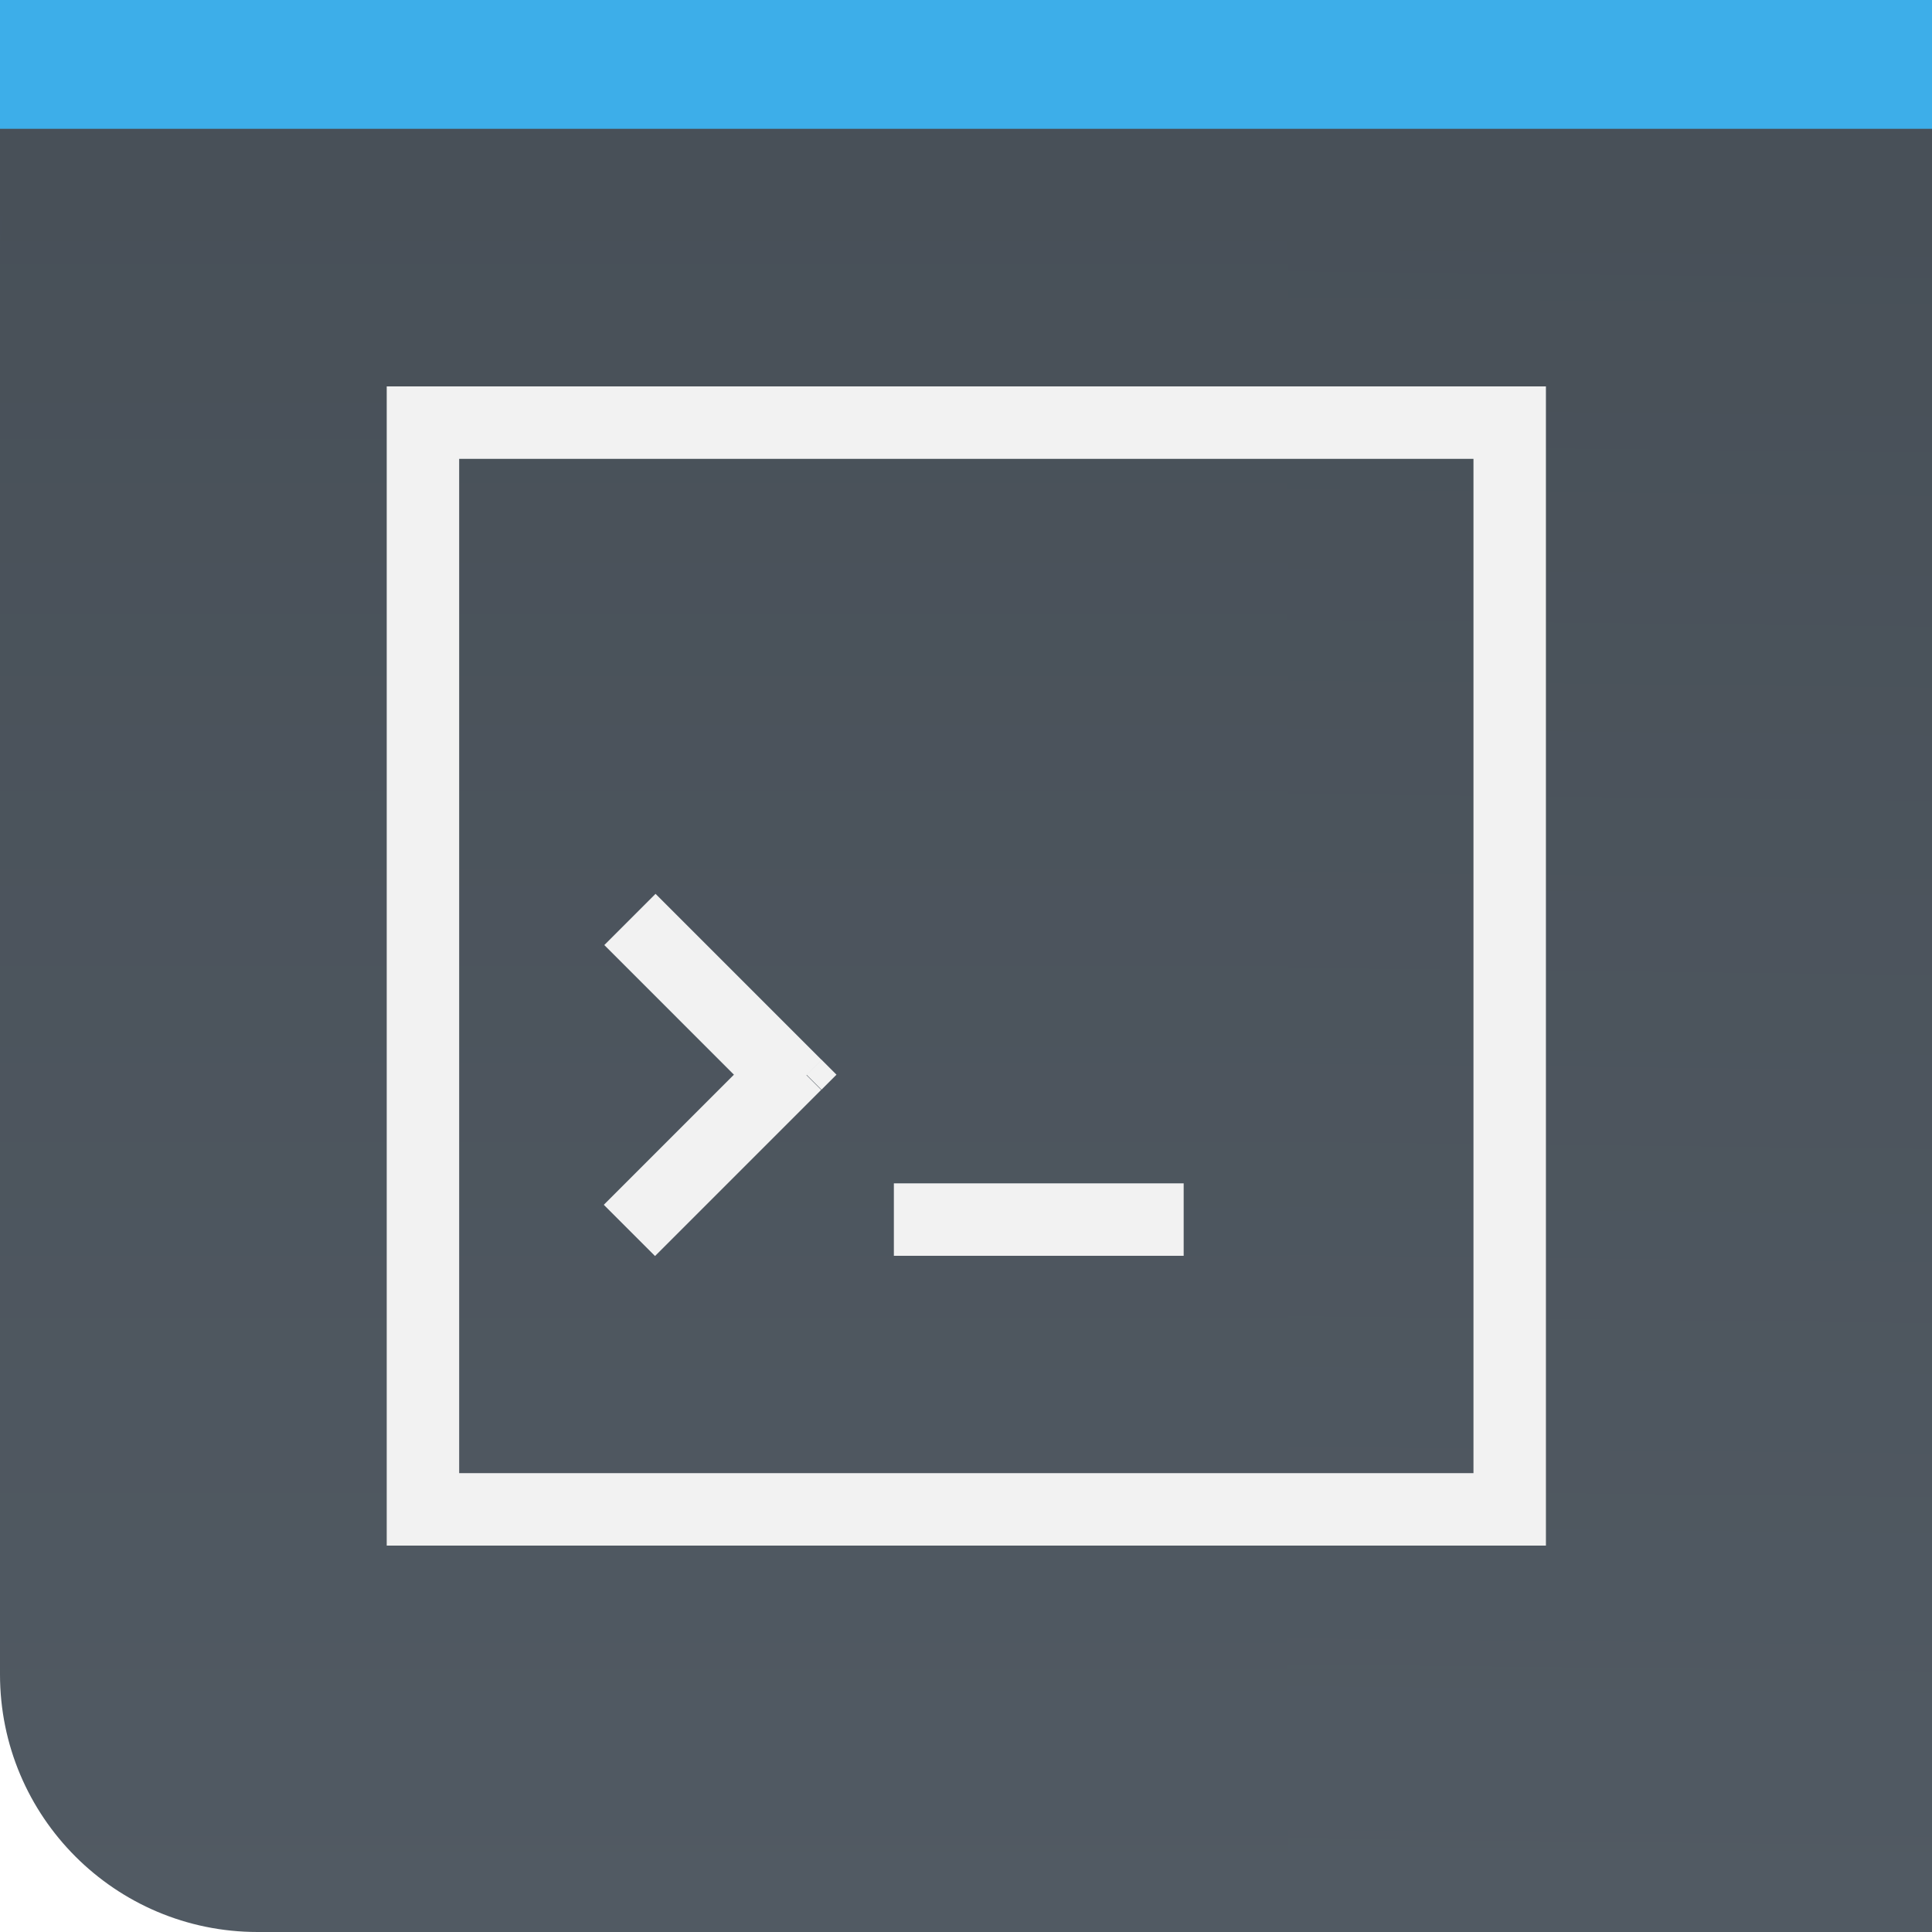
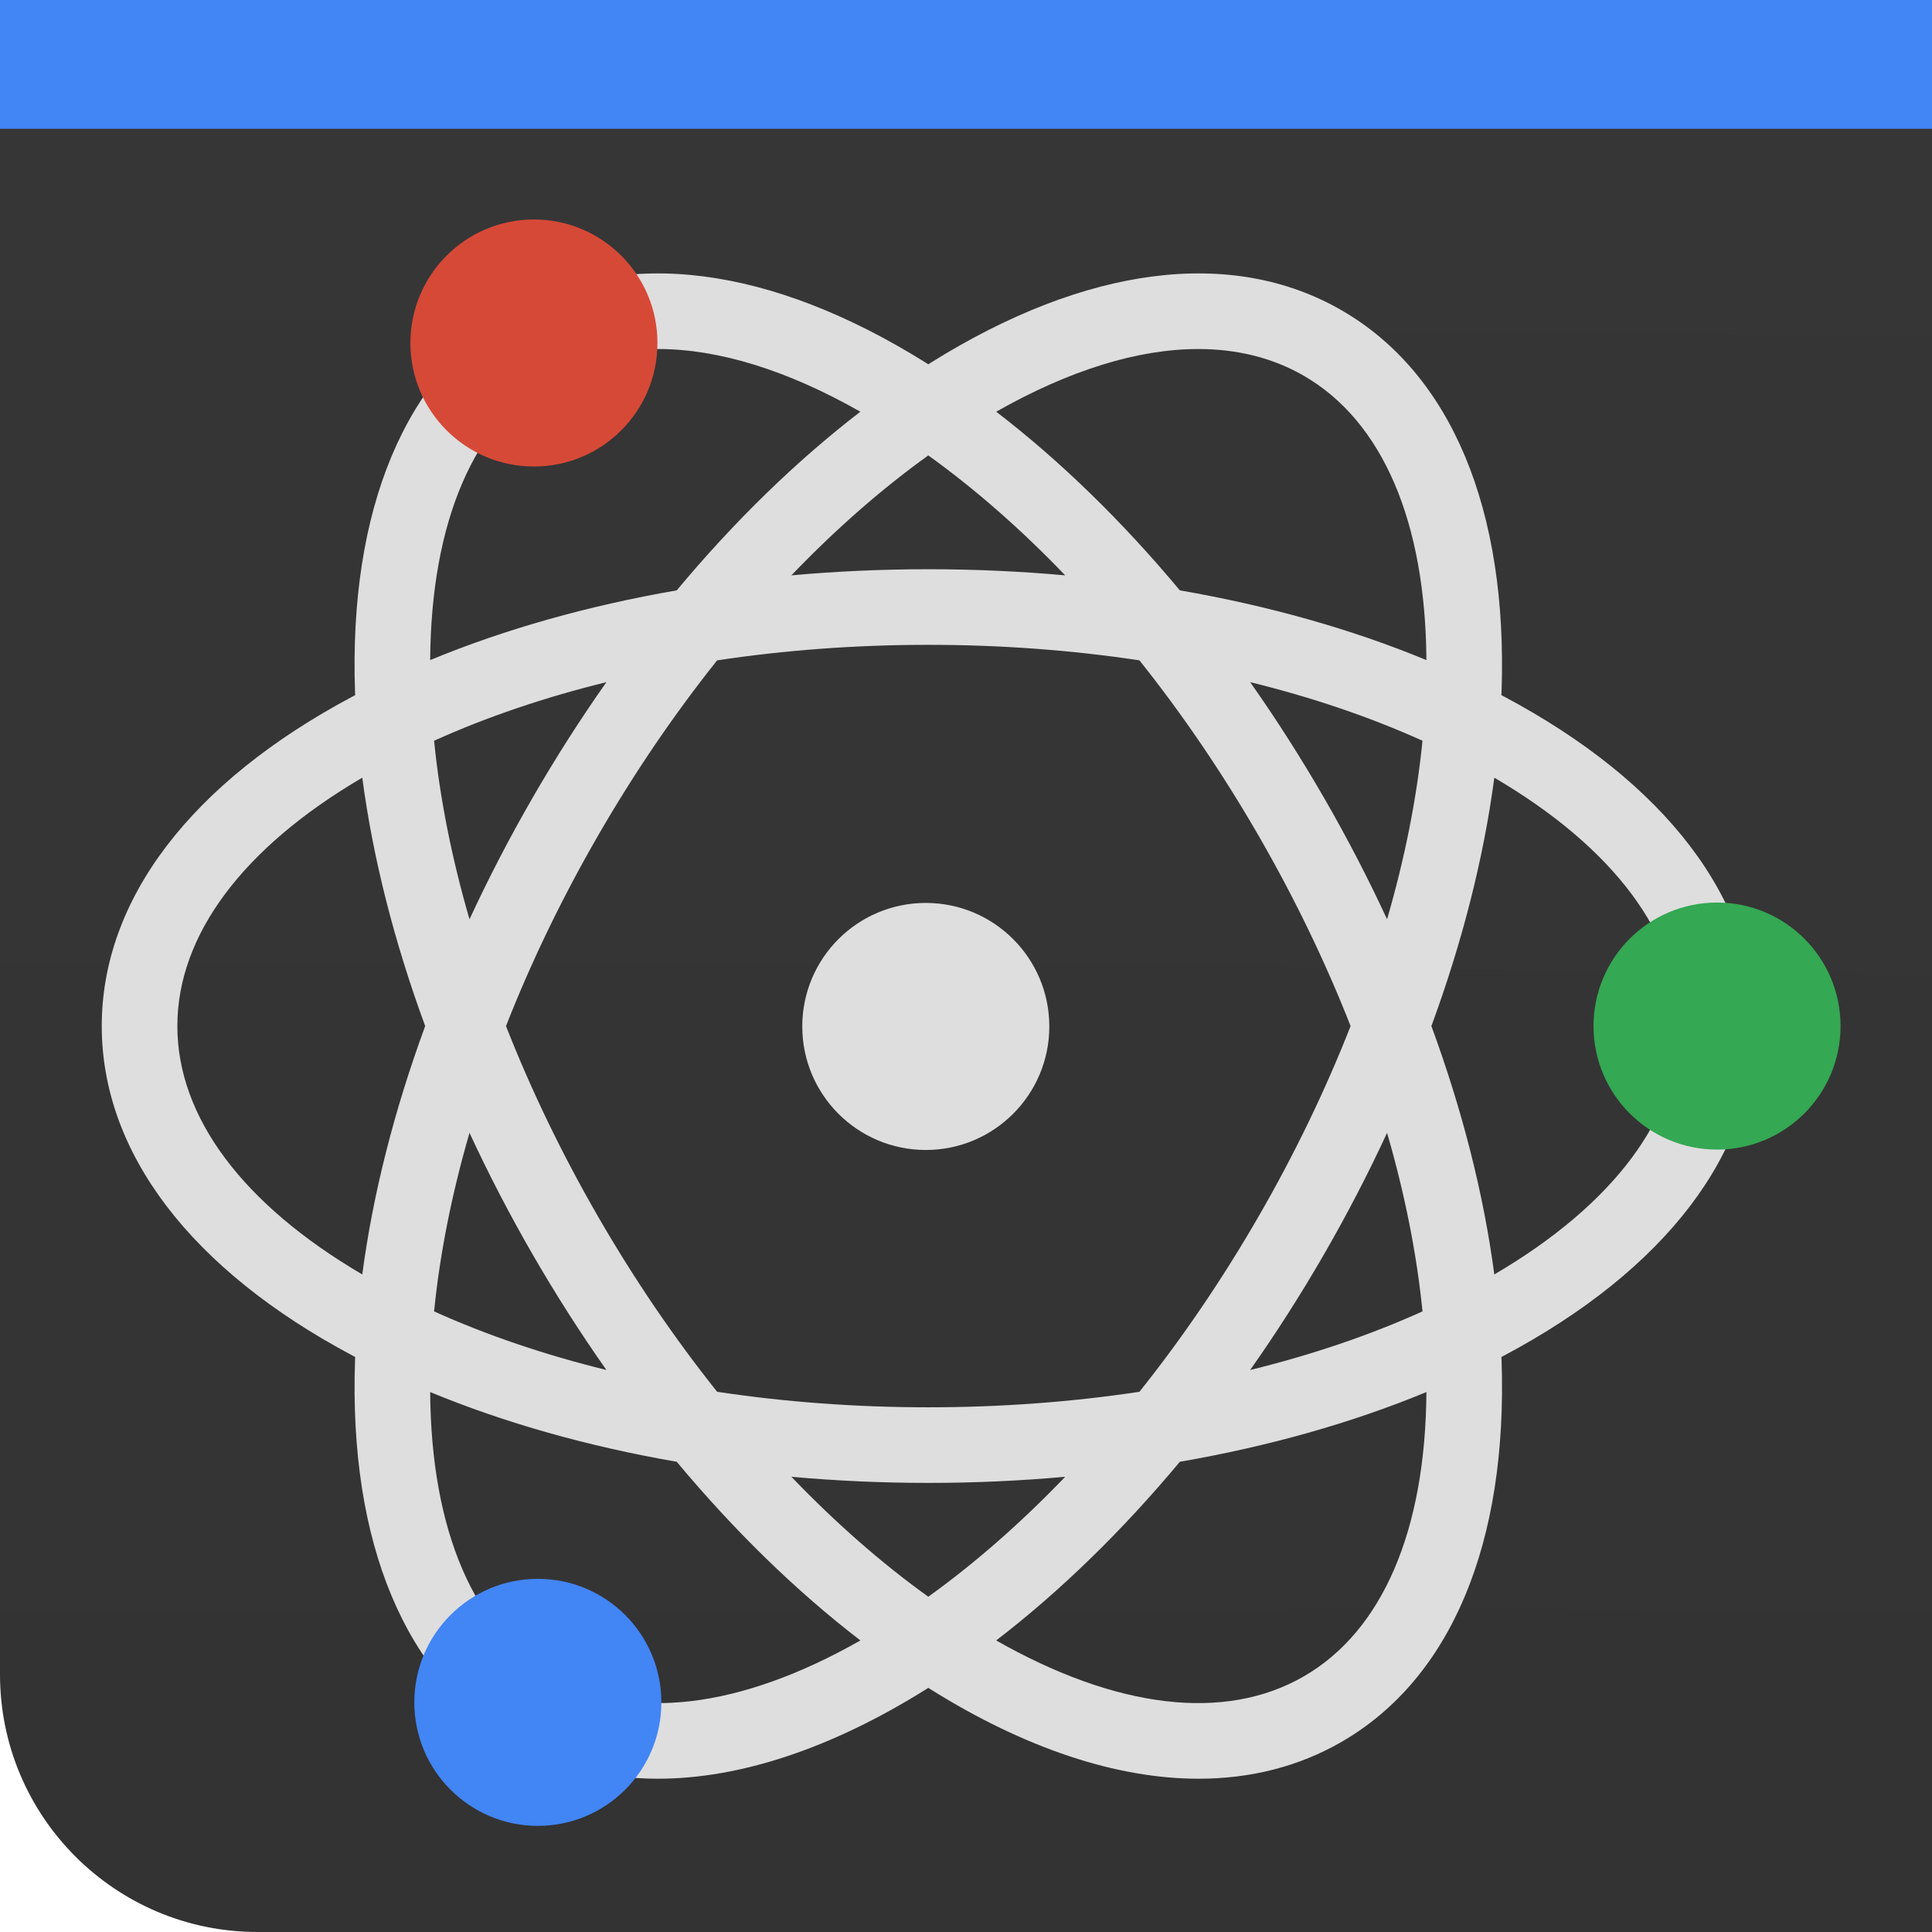
<svg xmlns="http://www.w3.org/2000/svg" xmlns:xlink="http://www.w3.org/1999/xlink" viewBox="0 0 30 30">
  <defs>
    <linearGradient y2="12.318" x2="48.41" y1="32.21" x1="48.35" gradientTransform="matrix(.41317 0 0 1.49415 558.94 564.94)" gradientUnits="userSpaceOnUse" id="3" xlink:href="#2" />
    <linearGradient id="2">
-       <stop stop-color="#515a63" />
-       <stop offset="1" stop-color="#474f57" />
+       <stop stop-color="#333333" />
+       <stop offset="1" stop-color="#363636" />
    </linearGradient>
    <linearGradient y2="12.318" x2="48.41" y1="32.21" x1="48.35" gradientTransform="matrix(.41317 0 0 1.29493 538.94 567.36)" gradientUnits="userSpaceOnUse" id="0" xlink:href="#2" />
    <linearGradient xlink:href="#2" id="1" x1="613.12" x2="583.12" gradientUnits="userSpaceOnUse" />
  </defs>
  <g transform="translate(-553.72-583.12)">
    <g color="#000">
      <path fill="url(#0)" d="m553.72 583.12h10v26h-10z" />
      <rect width="30" height="30" x="583.12" y="-583.72" rx="4" transform="matrix(0 1-1 0 0 0)" fill="url(#1)" />
      <path fill="url(#3)" d="m573.72 583.12h10v30h-10z" />
    </g>
-     <path transform="matrix(0 1-1 0 0 0)" fill="#3daee9" d="m583.12-583.72h2v30h-2z" />
-     <g transform="matrix(1.125 0 0 1.125 556.35-573.41)" fill="#f2f2f2">
-       <path d="m3 3v1 11 1 3h1 2 8 4 1v-15-1h-16m1 1h14v14h-4-8-2v-2-1-11" transform="translate(0 1030.36)" />
-       <path transform="matrix(.7071.70711.7071-.70711 0 0)" d="m740.39-731.9h3.243v1h-3.243z" />
-       <path transform="matrix(.7071-.70711.7071.70711 0 0)" d="m-734.44 742.92h3.243v1h-3.243z" />
-       <path d="m8.794 1042.86l.207-.207.207.207-.207.207z" fill-rule="evenodd" />
-       <path d="m10 1044.36h4v1h-4z" />
+     <path transform="matrix(0 1-1 0 0 0)" fill="#4285f4" d="m583.12-583.72h2v30h-2z" />
+     <g>
+       <g>
+         <svg version="1.1" id="Layer_1" x="555.3" y="585.5" width="27" height="27" viewBox="0 0 460 460" style="enable-background:new 0 0 460 460;" xml:space="preserve">
+           <path style="fill:#dedede;" d="M370.898,143.68c-0.204-0.108-0.413-0.212-0.617-0.32c0.009-0.231,0.023-0.464,0.031-0.694        c1.709-48.474-13.321-84.39-42.321-101.133c-29.001-16.744-67.62-11.802-108.745,13.916c-0.196,0.122-0.39,0.251-0.586,0.375        c-0.195-0.123-0.39-0.252-0.586-0.375C176.949,29.732,138.33,24.79,109.329,41.533c-29,16.743-44.03,52.66-42.321,101.133        c0.008,0.23,0.023,0.464,0.031,0.694c-0.204,0.108-0.413,0.212-0.617,0.32C23.59,166.437,0,197.411,0,230.898        s23.59,64.461,66.424,87.218c0.204,0.108,0.413,0.212,0.617,0.32c-0.009,0.231-0.023,0.464-0.031,0.694        c-1.709,48.474,13.321,84.391,42.321,101.134c11.29,6.518,24.031,9.75,37.816,9.749c21.626-0.001,45.813-7.958,70.929-23.665        c0.196-0.122,0.39-0.251,0.586-0.375c0.195,0.123,0.39,0.252,0.586,0.375c25.118,15.708,49.3,23.665,70.928,23.665        c13.783,0,26.529-3.232,37.816-9.749c29-16.743,44.031-52.66,42.321-101.134c-0.008-0.23-0.023-0.464-0.031-0.694        c0.204-0.108,0.413-0.212,0.617-0.32c42.834-22.756,66.424-53.731,66.424-87.218S413.732,166.437,370.898,143.68z M306.005,281.326        c-9.593,16.616-20.186,32.157-31.485,46.323c-17.917,2.702-36.673,4.105-55.859,4.105s-37.942-1.403-55.859-4.105        c-11.299-14.166-21.892-29.707-31.485-46.323s-17.756-33.561-24.374-50.428c6.619-16.868,14.781-33.812,24.374-50.428        s20.187-32.157,31.485-46.323c17.917-2.702,36.672-4.105,55.859-4.105s37.942,1.404,55.859,4.105        c11.299,14.166,21.892,29.707,31.485,46.323s17.755,33.56,24.374,50.428C323.761,247.766,315.599,264.71,306.005,281.326z         M340.033,259.148c4.692,16.156,7.854,32.022,9.37,47.233c-13.931,6.292-29.253,11.488-45.59,15.502        c6.856-9.736,13.385-19.943,19.513-30.558S335.029,269.954,340.033,259.148z M218.661,381.865        c-12.415-8.918-24.575-19.59-36.22-31.731c11.859,1.07,23.964,1.62,36.22,1.62s24.361-0.55,36.22-1.62        C243.236,362.275,231.076,372.947,218.661,381.865z M133.51,321.884c-16.337-4.015-31.659-9.209-45.59-15.502        c1.516-15.211,4.678-31.078,9.37-47.233c5.003,10.806,10.579,21.564,16.707,32.178C120.125,301.94,126.654,312.148,133.51,321.884z         M113.997,170.47c-6.128,10.614-11.704,21.372-16.707,32.178c-4.692-16.156-7.854-32.023-9.37-47.233        c13.931-6.292,29.253-11.487,45.59-15.502C126.654,149.648,120.125,159.856,113.997,170.47z M218.661,79.931        c12.415,8.918,24.575,19.59,36.22,31.731c-11.86-1.07-23.964-1.62-36.22-1.62s-24.36,0.55-36.22,1.62        C194.087,99.521,206.247,88.85,218.661,79.931z M323.326,170.47c-6.128-10.614-12.657-20.822-19.513-30.558        c16.337,4.015,31.659,9.209,45.59,15.502c-1.516,15.211-4.678,31.078-9.37,47.233C335.029,191.842,329.454,181.084,323.326,170.47z         M290.073,51.786c10.331,0,19.734,2.341,27.918,7.067c20.821,12.021,32.21,38.575,32.447,75.224        c-19.76-8.177-41.788-14.386-65.229-18.444c-15.232-18.268-31.62-34.238-48.578-47.261C255.961,57.38,274.127,51.786,290.073,51.786        z M119.331,58.853c8.186-4.726,17.585-7.067,27.918-7.067c15.946,0,34.114,5.595,53.442,16.586        c-16.958,13.023-33.347,28.993-48.578,47.261c-23.44,4.058-45.469,10.267-65.229,18.444C87.122,97.428,98.51,70.874,119.331,58.853z         M20,230.898c0-24.042,17.303-47.182,48.922-65.711c2.799,21.201,8.436,43.383,16.642,65.711        c-8.206,22.329-13.843,44.51-16.642,65.711C37.303,278.08,20,254.94,20,230.898z M119.331,402.944        c-20.821-12.021-32.209-38.575-32.446-75.224c19.76,8.177,41.788,14.386,65.229,18.444c15.234,18.271,31.625,34.243,48.587,47.268        C168.842,411.55,140.15,414.965,119.331,402.944z M317.992,402.944c-20.821,12.021-49.512,8.607-81.369-9.512        c16.961-13.024,33.353-28.997,48.587-47.268c23.44-4.058,45.469-10.267,65.229-18.444        C350.201,364.368,338.813,390.923,317.992,402.944z M368.4,296.609c-2.799-21.201-8.436-43.382-16.642-65.711        c8.206-22.329,13.843-44.51,16.642-65.712c31.619,18.53,48.922,41.669,48.922,65.711S400.02,278.08,368.4,296.609z" />
+           <circle style="fill:#34a853;" cx="427.322" cy="230.898" r="32.678" />
+           <circle style="fill:#4285f4;" cx="115.368" cy="409.808" r="32.678" />
+           <circle style="fill:#d64937;" cx="114.331" cy="50.192" r="32.678" />
+           <circle style="fill:#dedede;" cx="218" cy="231" r="32.678" />
+         </svg>
+       </g>
    </g>
  </g>
</svg>
